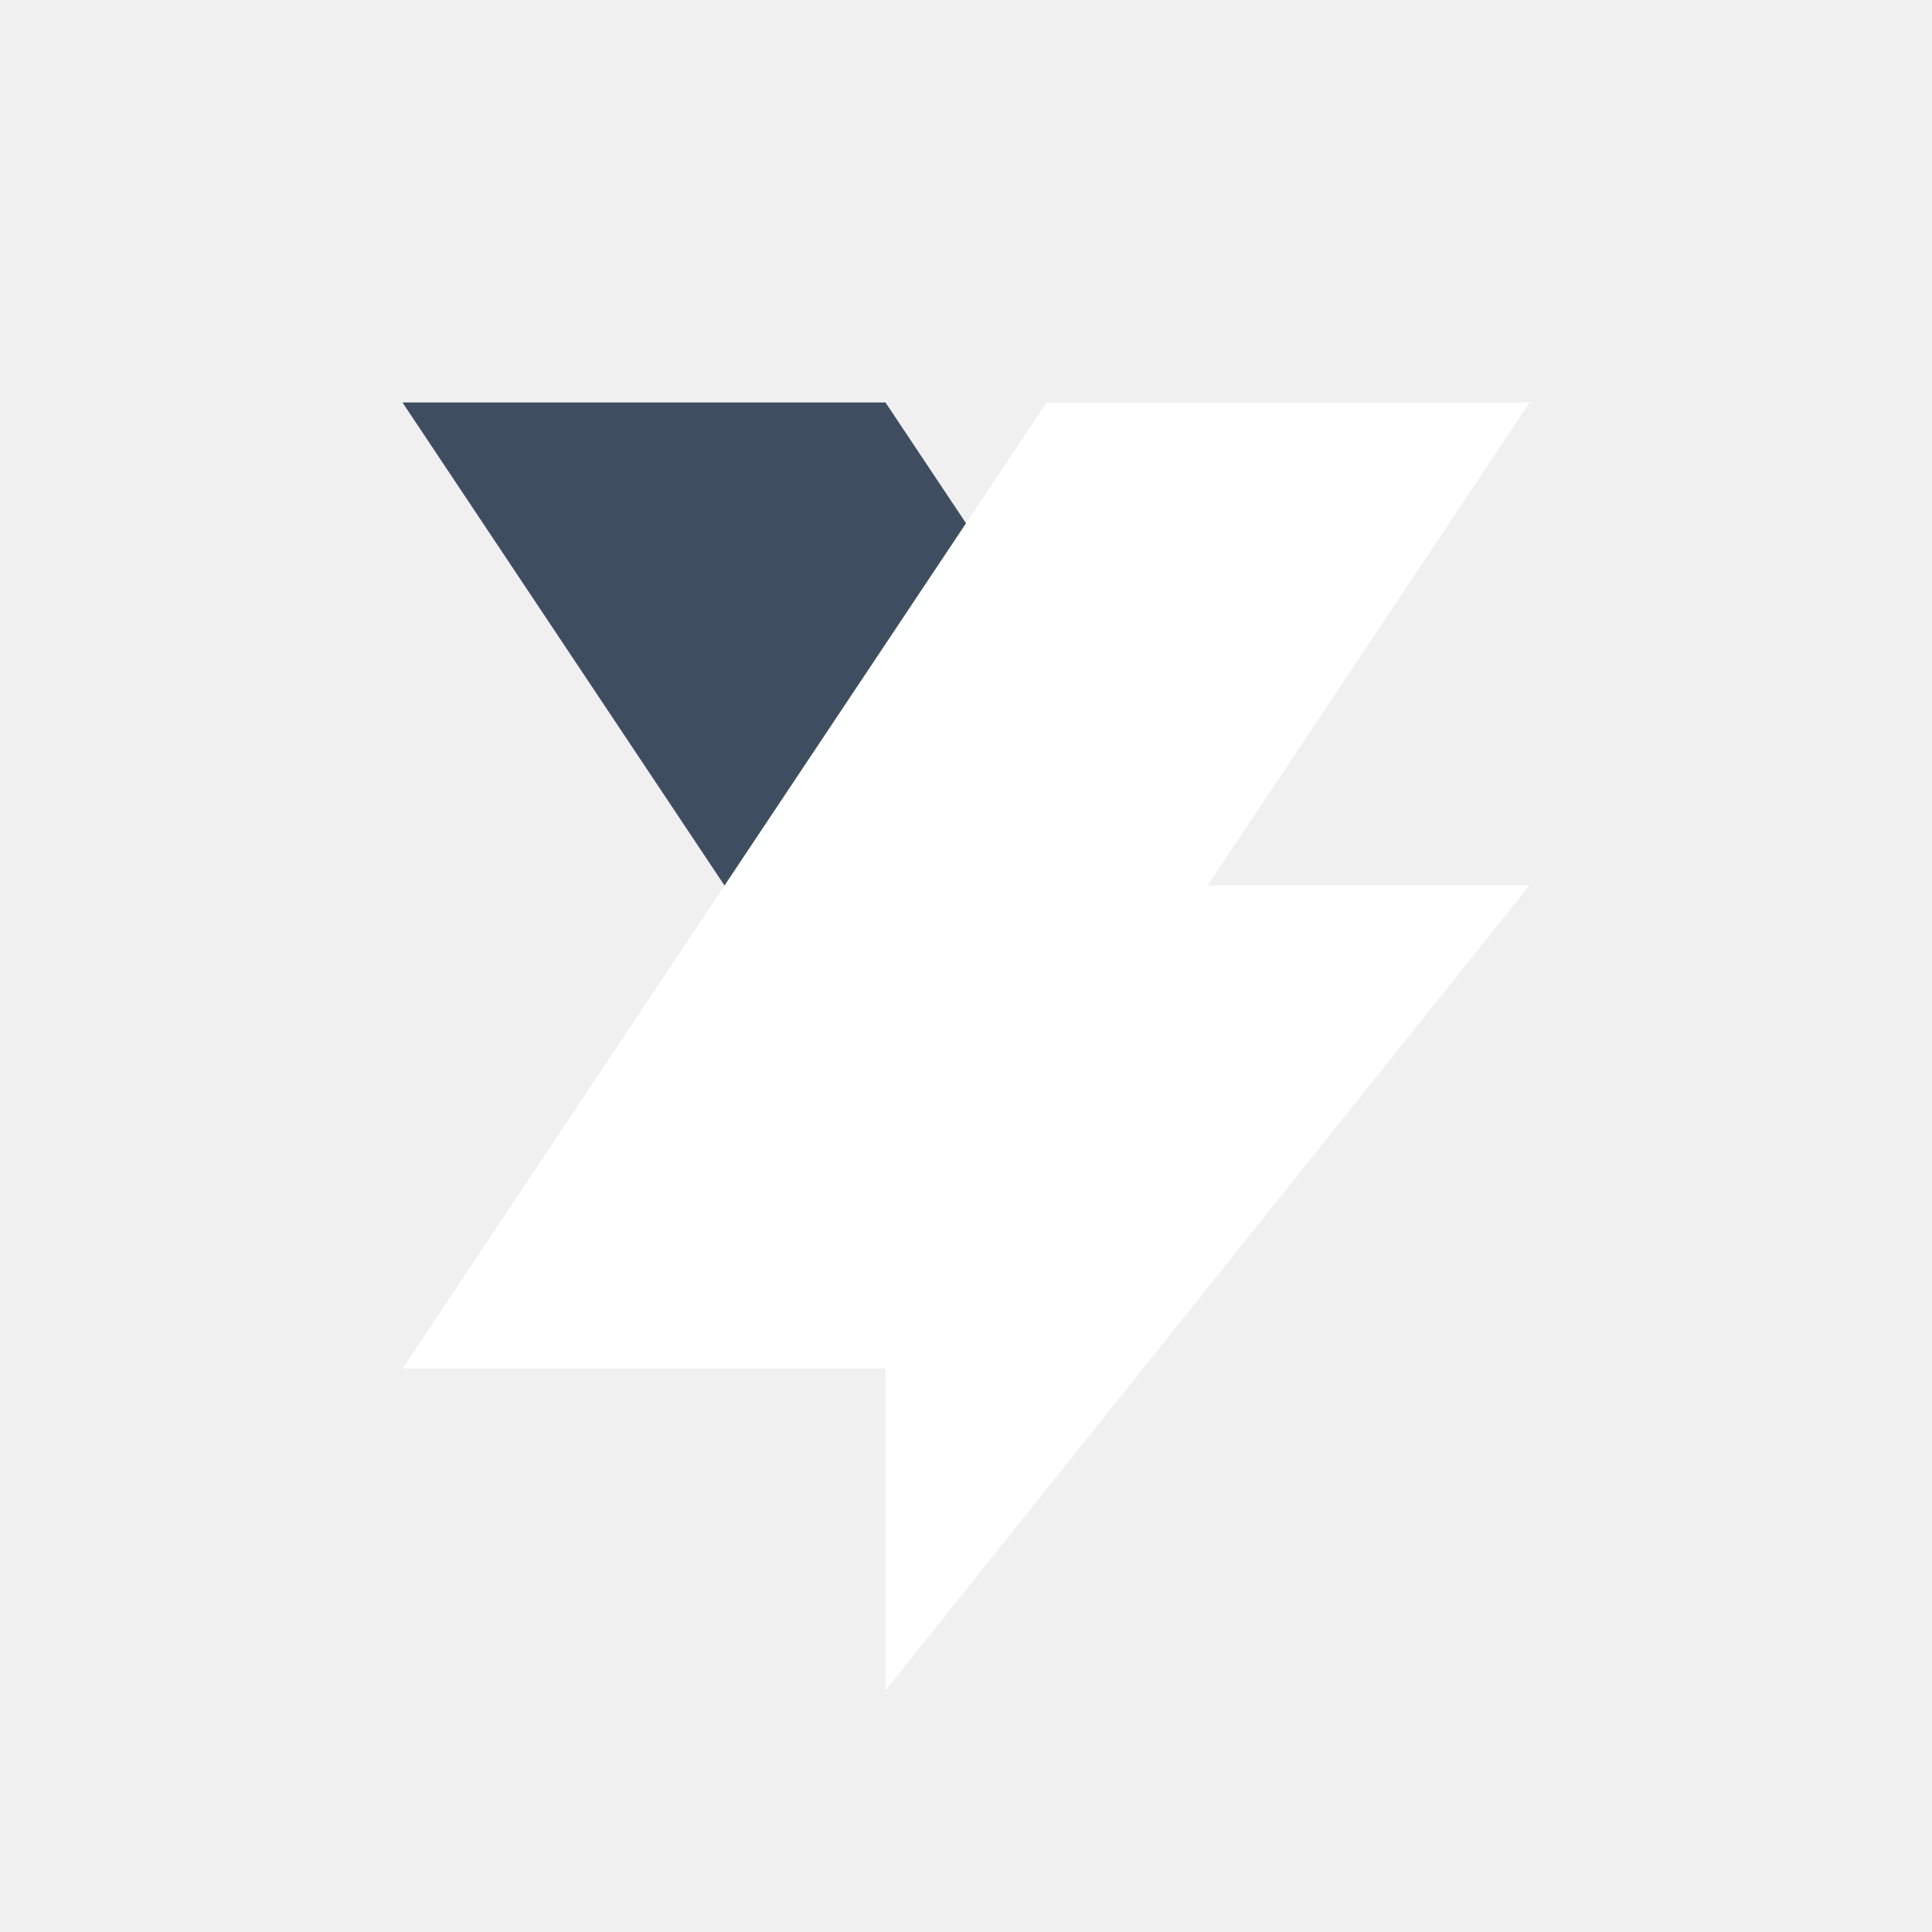
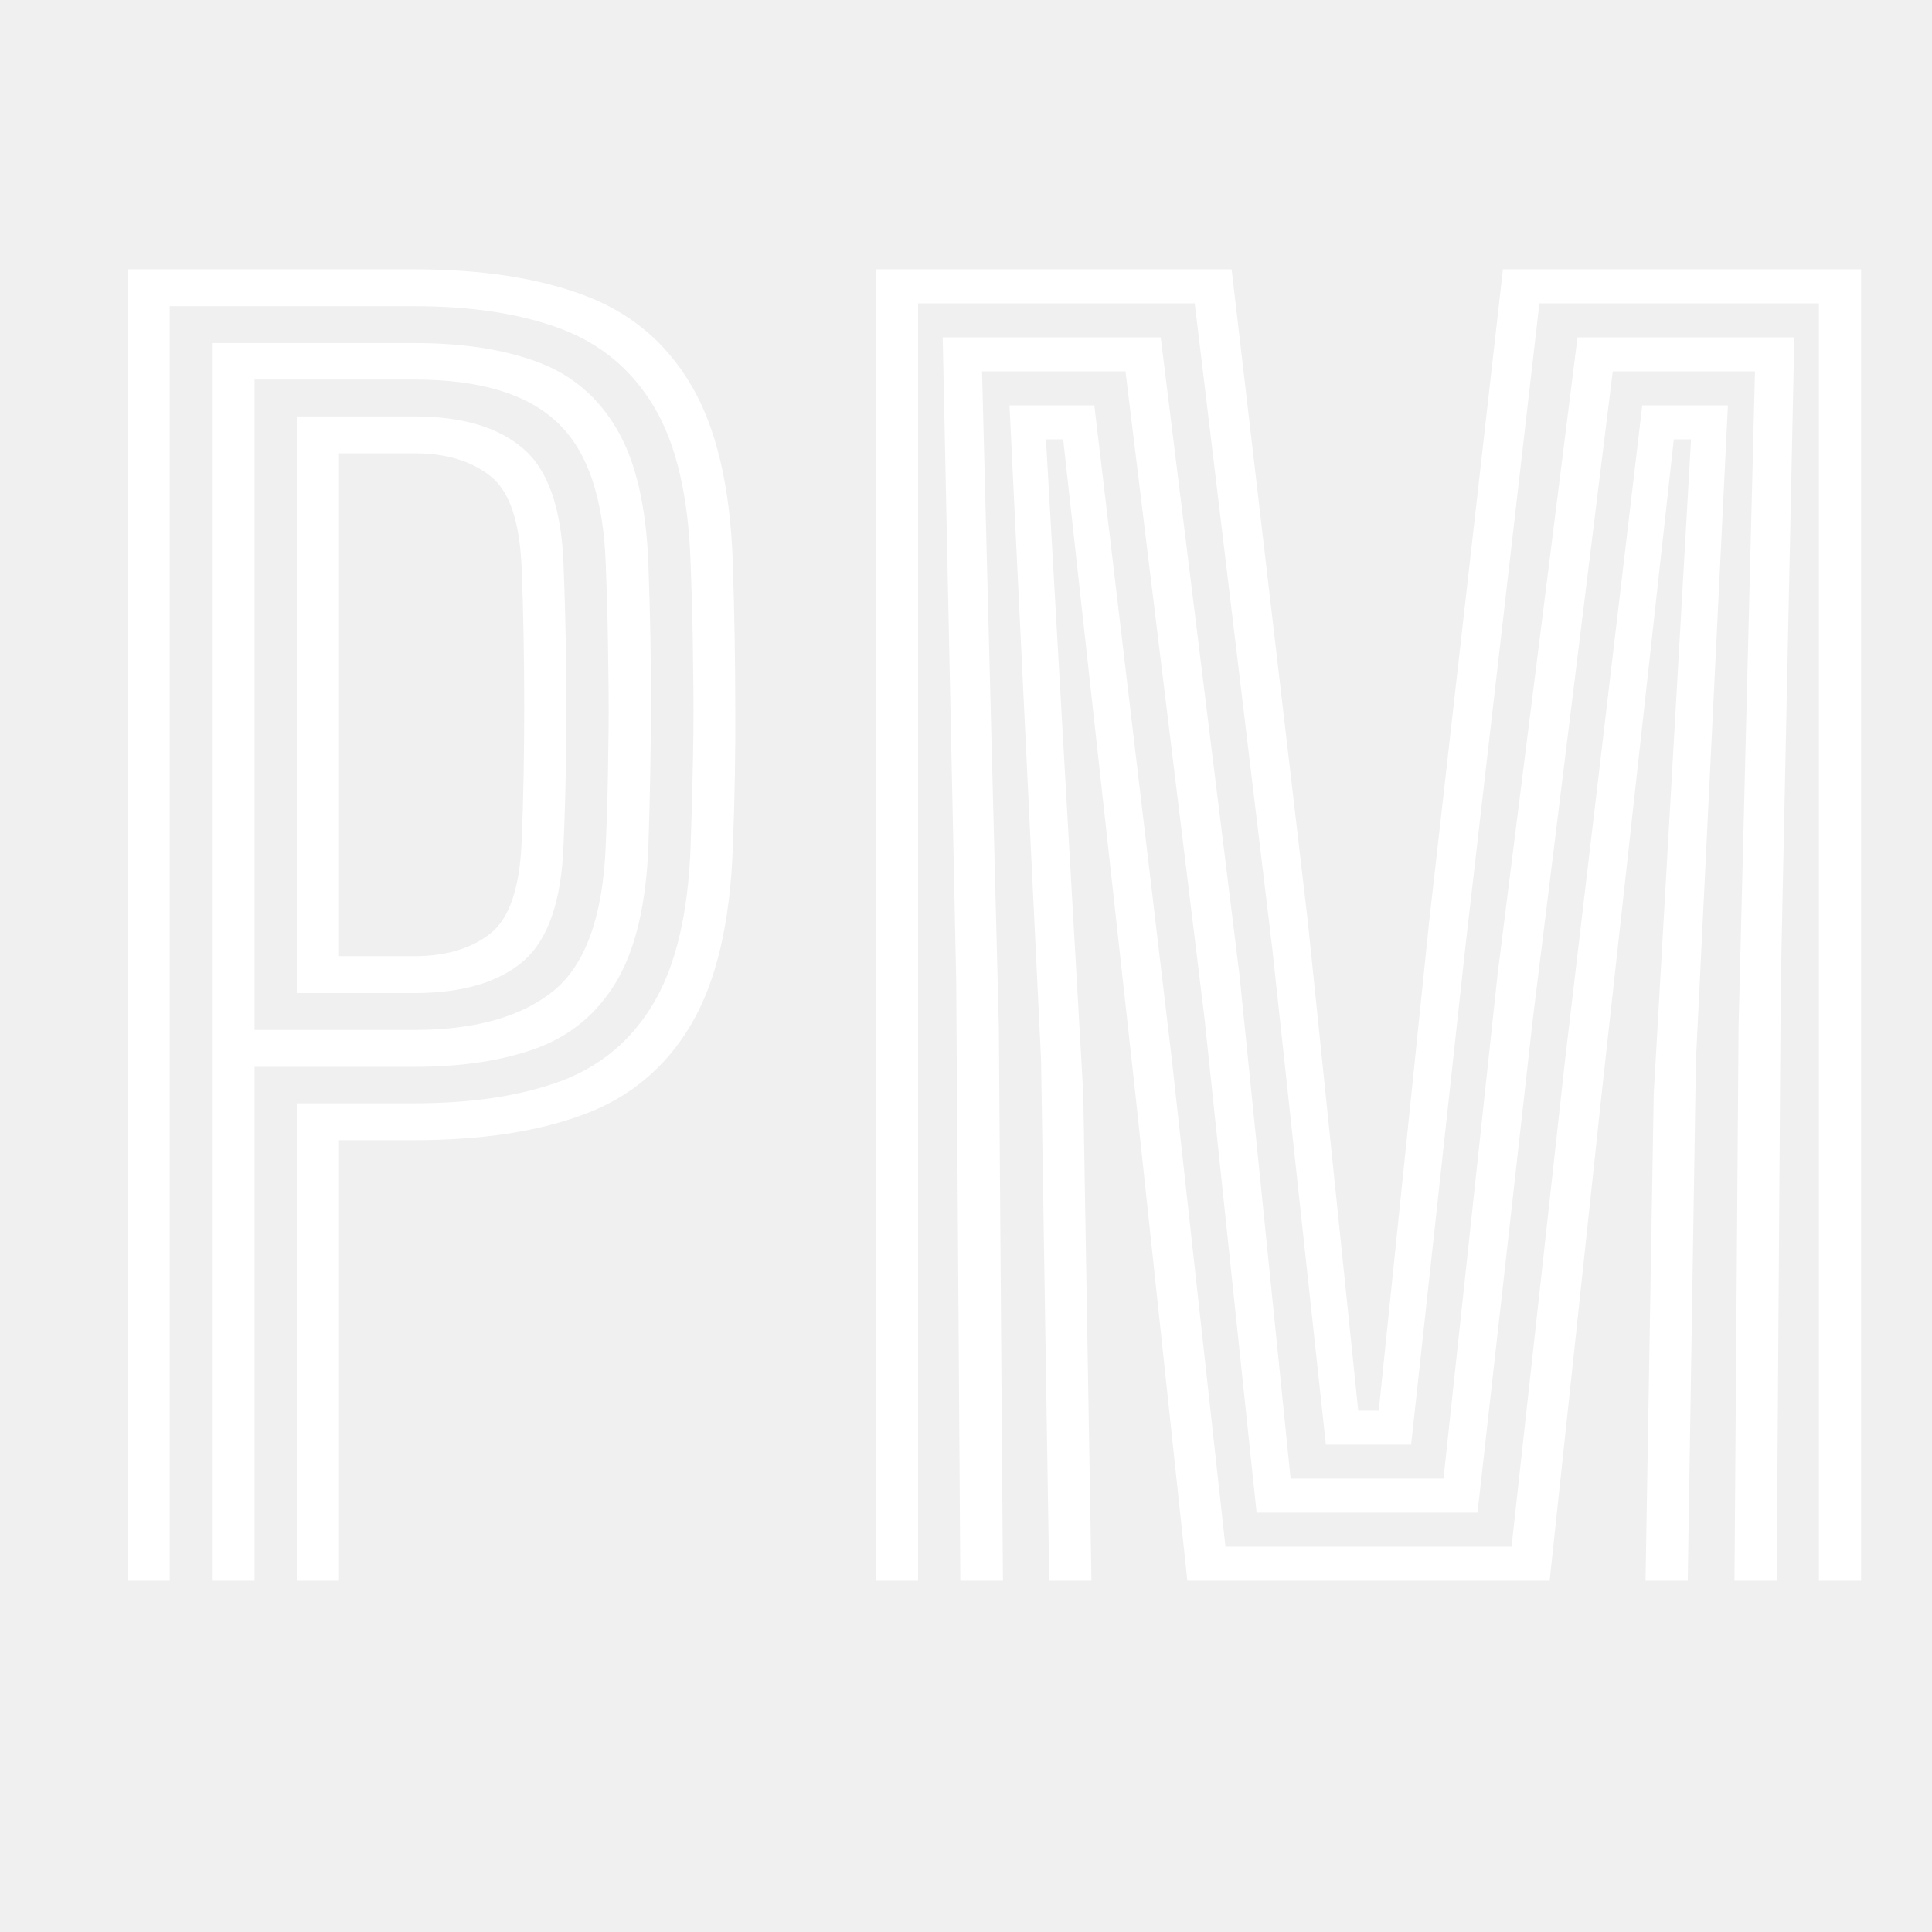
- <svg xmlns="http://www.w3.org/2000/svg" width="24" height="24" viewBox="0 0 24 24" fill="none">
-   <path fill-rule="evenodd" clip-rule="evenodd" d="M13 5H19L15 11H19L11 21V17H5L13 5Z" fill="white" />
-   <path fill-rule="evenodd" clip-rule="evenodd" d="M5 5H11L12 6.5L9 11L5 5Z" fill="#3E4D5F" />
+ <svg xmlns="http://www.w3.org/2000/svg" width="24" height="24" viewBox="0 0 33 31" fill="none">
+   <path d="M2.178 26V3.6H7.078C8.217 3.6 9.181 3.747 9.969 4.041C10.763 4.335 11.374 4.846 11.803 5.574C12.233 6.297 12.471 7.305 12.517 8.598C12.545 9.503 12.559 10.334 12.559 11.09C12.564 11.841 12.55 12.637 12.517 13.477C12.471 14.765 12.233 15.773 11.803 16.501C11.374 17.229 10.765 17.74 9.976 18.034C9.188 18.328 8.222 18.475 7.078 18.475H5.79V26H5.069V17.845H7.078C8.058 17.845 8.891 17.719 9.577 17.467C10.263 17.21 10.793 16.765 11.166 16.13C11.544 15.491 11.754 14.602 11.796 13.463C11.815 12.922 11.829 12.399 11.838 11.895C11.848 11.391 11.848 10.873 11.838 10.341C11.834 9.809 11.82 9.235 11.796 8.619C11.759 7.476 11.551 6.587 11.173 5.952C10.795 5.317 10.263 4.872 9.577 4.615C8.891 4.358 8.058 4.23 7.078 4.23H2.899V26H2.178ZM3.62 26V4.86H7.078C7.9 4.86 8.6 4.967 9.178 5.182C9.762 5.397 10.214 5.779 10.536 6.33C10.858 6.876 11.038 7.644 11.075 8.633C11.108 9.538 11.122 10.36 11.117 11.097C11.117 11.83 11.103 12.614 11.075 13.449C11.038 14.434 10.858 15.201 10.536 15.752C10.214 16.298 9.762 16.681 9.178 16.9C8.595 17.115 7.895 17.222 7.078 17.222H4.348V26H3.62ZM4.348 16.592H7.078C8.11 16.592 8.901 16.37 9.451 15.927C10.002 15.479 10.301 14.646 10.347 13.428C10.371 12.868 10.385 12.343 10.389 11.853C10.399 11.363 10.399 10.861 10.389 10.348C10.385 9.83 10.371 9.263 10.347 8.647C10.31 7.504 10.032 6.692 9.514 6.211C9.001 5.726 8.189 5.483 7.078 5.483H4.348V16.592ZM5.069 15.962V6.113H7.078C7.895 6.113 8.516 6.297 8.94 6.666C9.365 7.03 9.594 7.695 9.626 8.661C9.65 9.272 9.664 9.835 9.668 10.348C9.678 10.857 9.678 11.356 9.668 11.846C9.664 12.336 9.65 12.859 9.626 13.414C9.594 14.38 9.365 15.047 8.94 15.416C8.516 15.78 7.895 15.962 7.078 15.962H5.069ZM5.79 15.332H7.078C7.615 15.332 8.047 15.204 8.373 14.947C8.705 14.69 8.884 14.151 8.912 13.33C8.94 12.644 8.954 11.893 8.954 11.076C8.954 10.259 8.94 9.482 8.912 8.745C8.884 7.928 8.707 7.392 8.38 7.135C8.054 6.874 7.62 6.743 7.078 6.743H5.79V15.332ZM14.961 26V3.6H21.037L22.339 14.744L23.2 23.095H23.55L24.411 14.744L25.671 3.6H31.789V26H31.068V4.181H26.294L25.027 15.199L24.103 23.676H22.647L21.73 15.192L20.407 4.181H15.682V26H14.961ZM17.922 26L17.782 17.103L17.243 5.924H18.692L20.015 17.089L20.932 25.419H25.818L26.735 17.082L28.051 5.924H29.514L28.968 17.103L28.828 26H28.107L28.247 17.684L28.884 6.505H28.59L27.358 17.677L26.469 26H20.281L19.392 17.677L18.16 6.505H17.866L18.503 17.684L18.643 26H17.922ZM16.403 26L16.333 15.78L16.102 4.762H19.826L21.17 15.64L22.045 24.257H24.656L25.58 15.64L26.945 4.762H30.648L30.417 15.78L30.347 26H29.626L29.696 16.536L29.976 5.343H27.547L26.182 16.403L25.237 24.838H21.464L20.575 16.403L19.224 5.343H16.774L17.061 16.536L17.131 26H16.403Z" fill="white" />
</svg>
